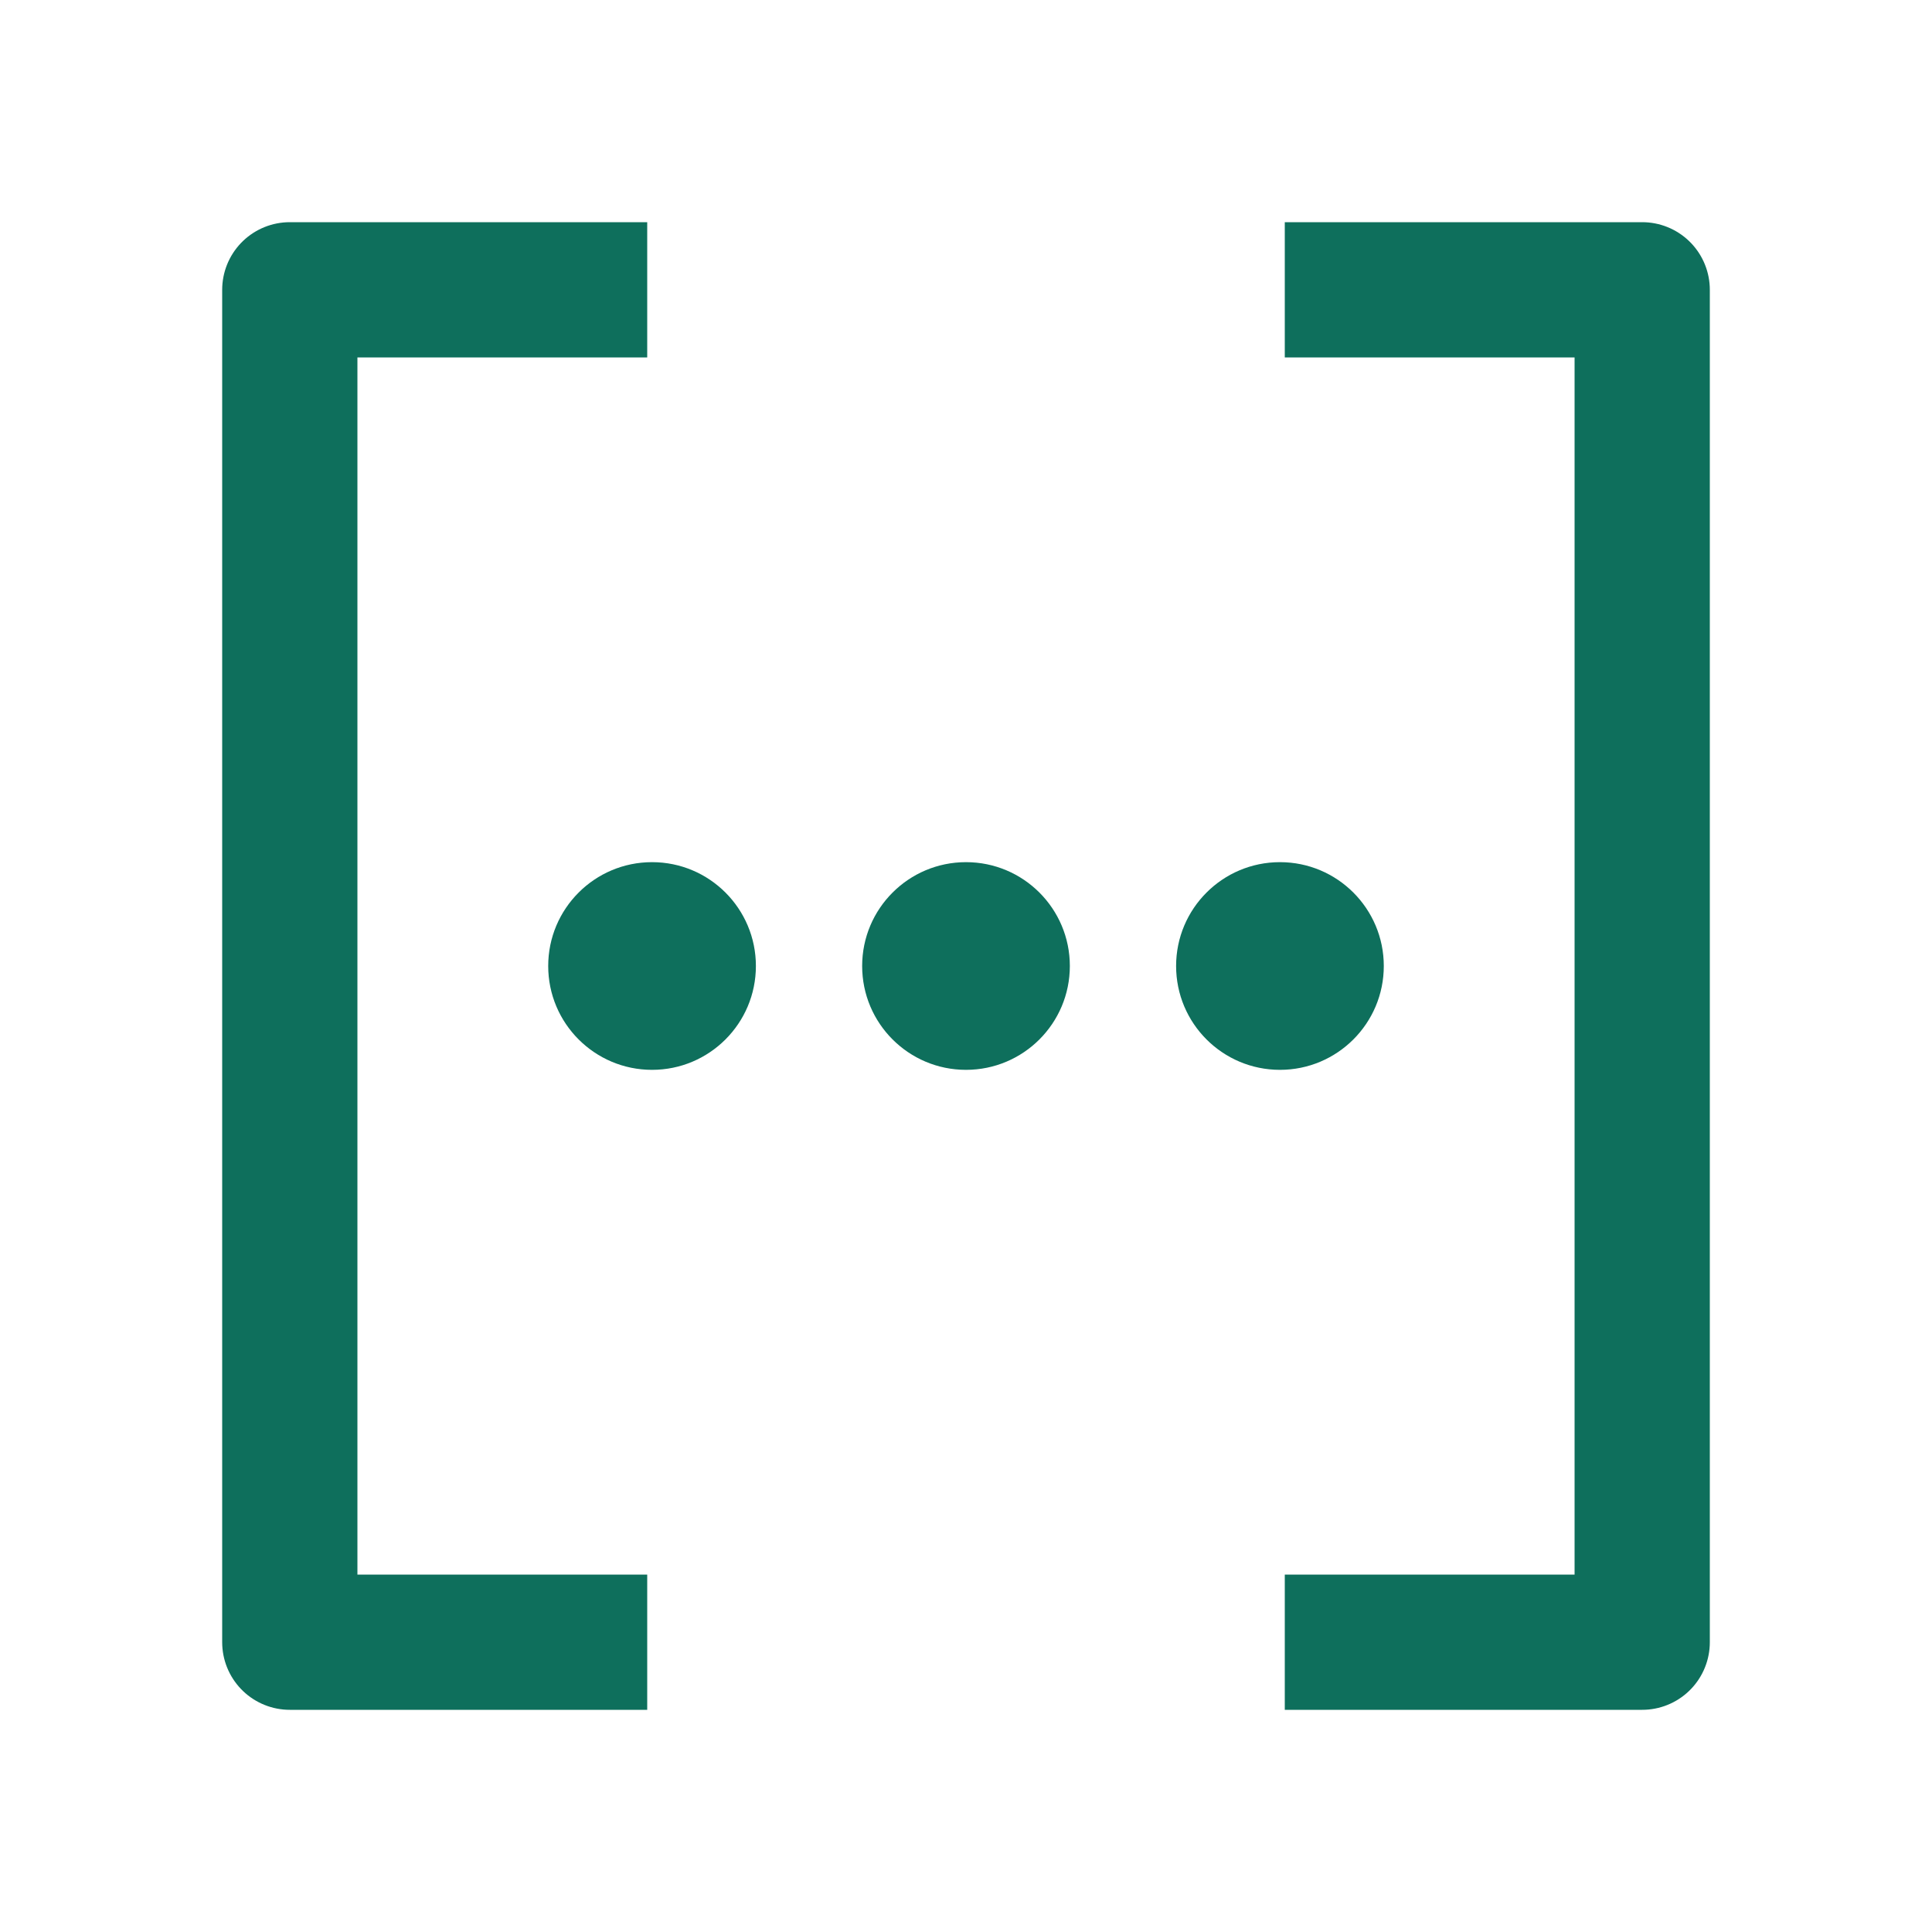
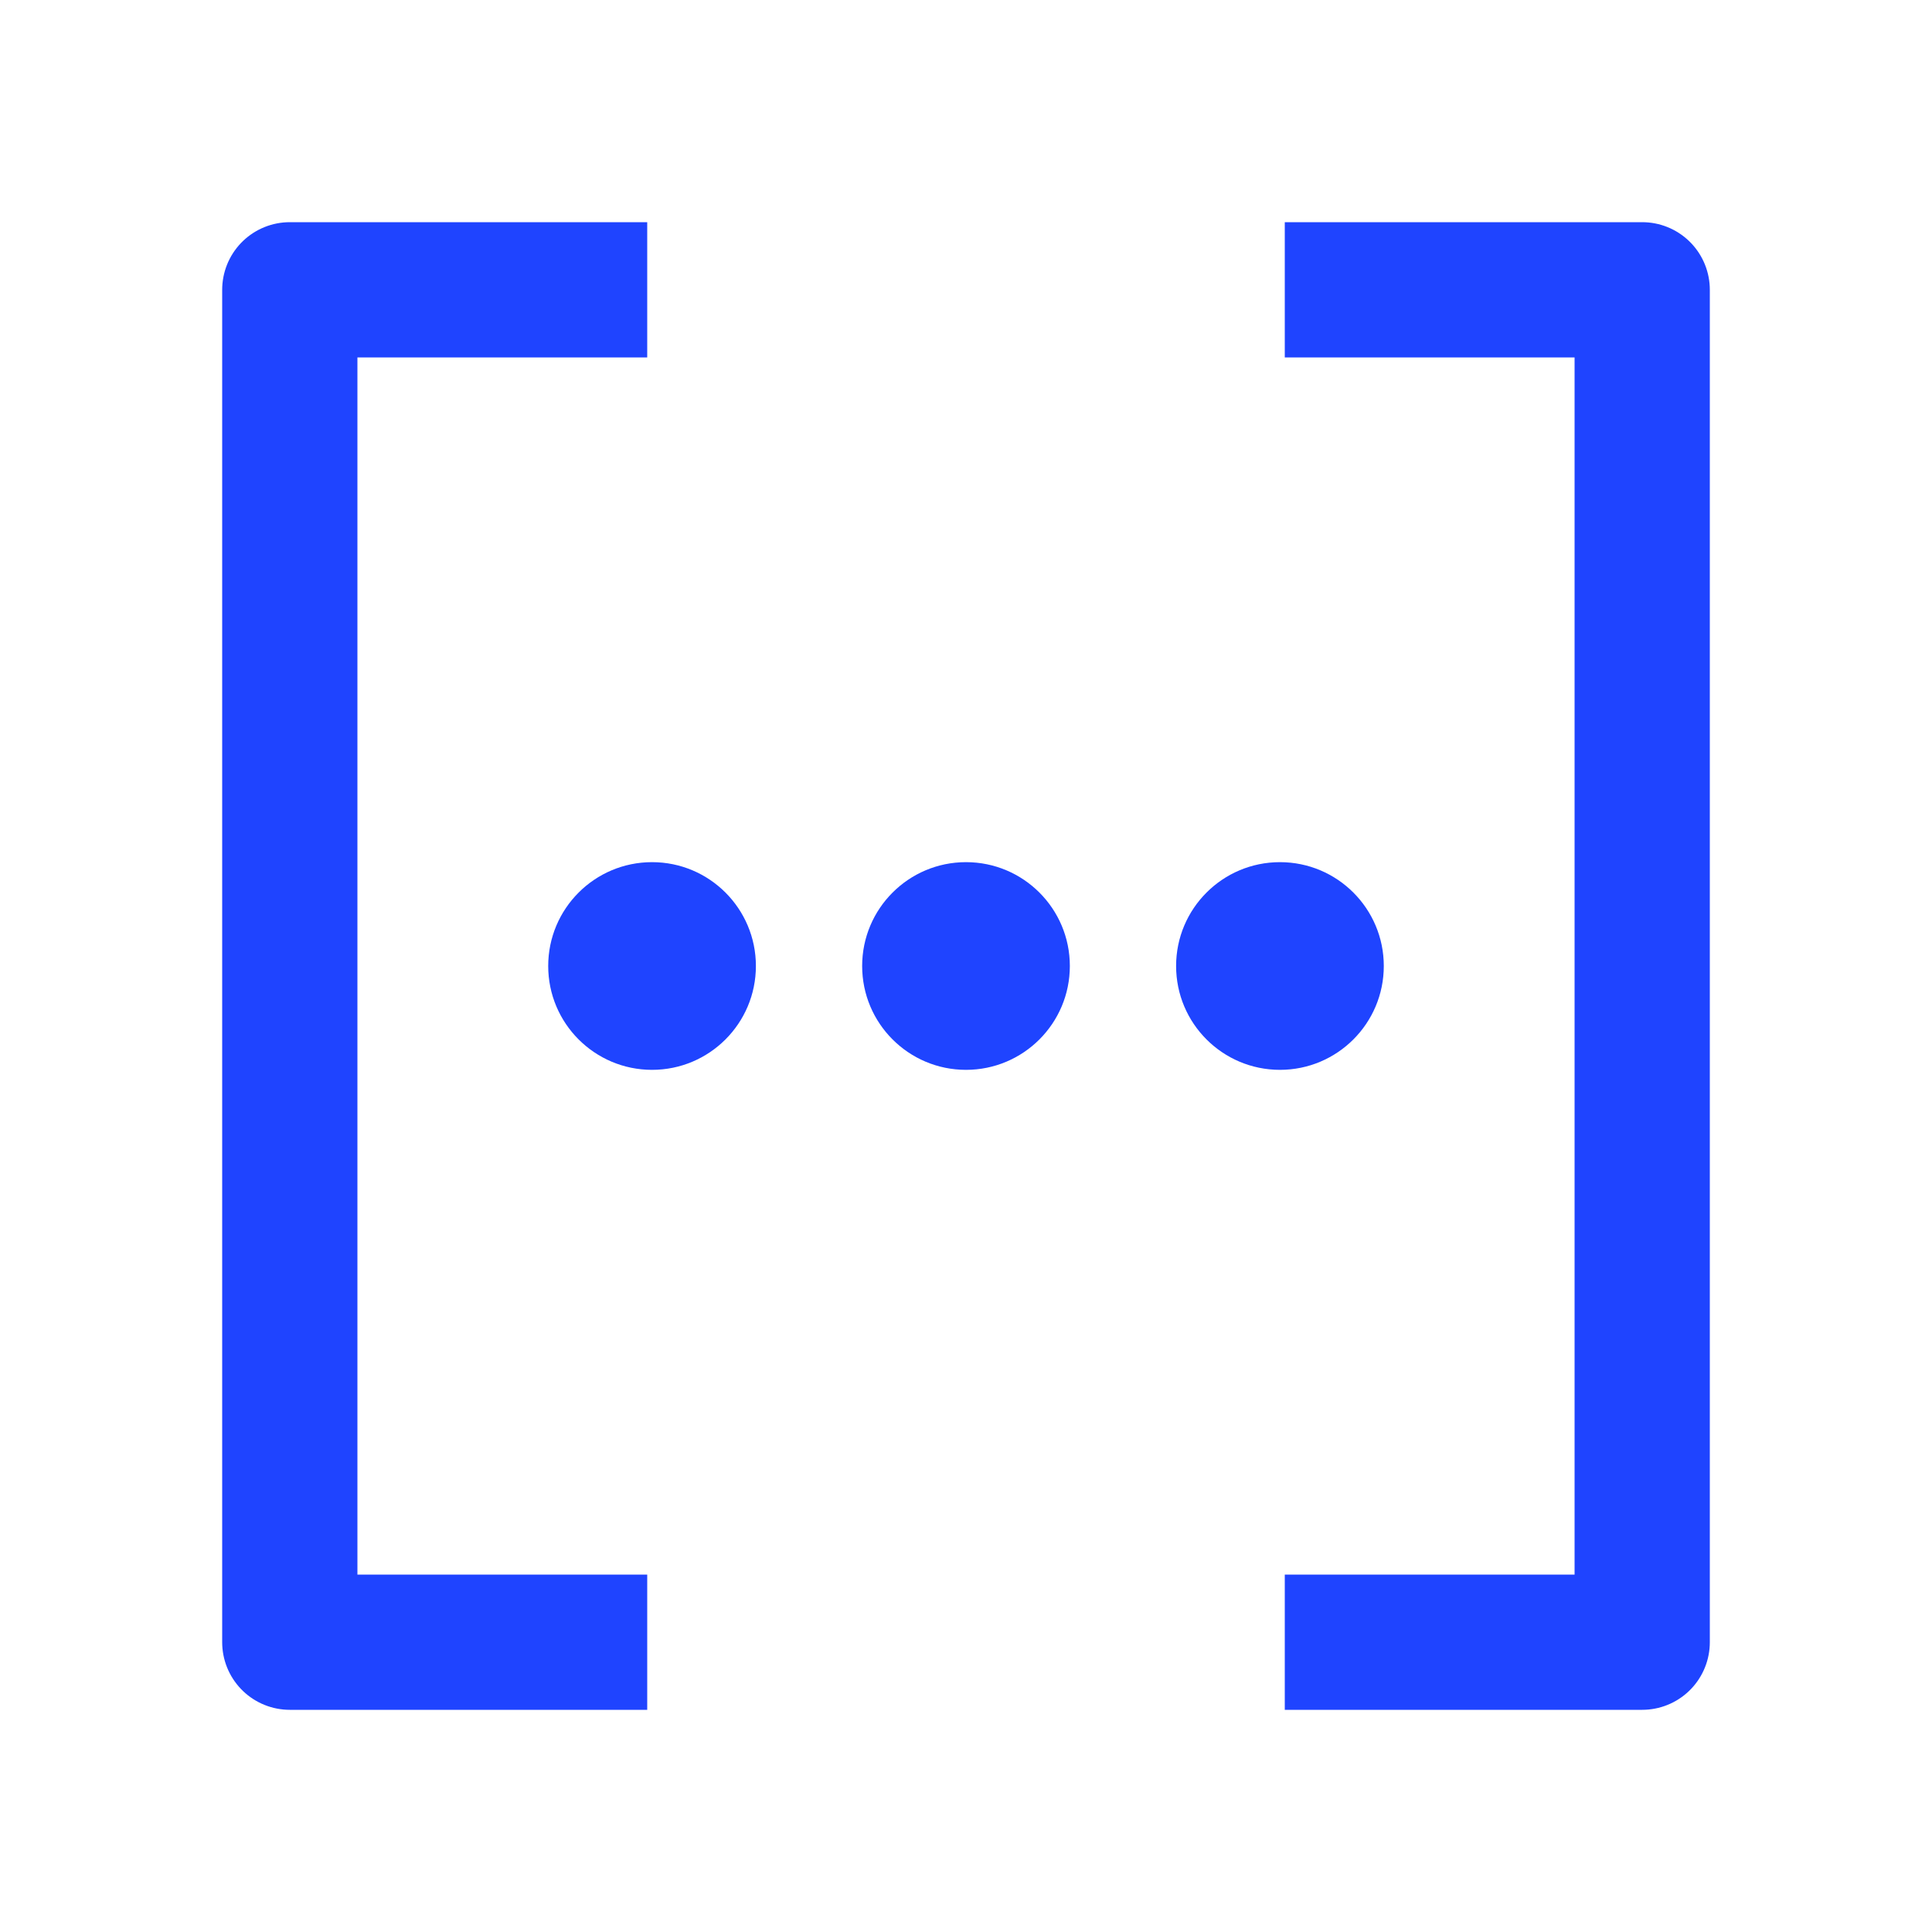
<svg xmlns="http://www.w3.org/2000/svg" viewBox="0 0 40 40">
-   <style>svg{color:#0e6f5c}@media(prefers-color-scheme:dark){svg{color:#3fae94}}</style>
+   <style>svg{color:#1f44ff}@media(prefers-color-scheme:dark){svg{color:#7d9bff}}</style>
  <path d="M12 6H6v28h6M28 6h6v28h-6" fill="none" stroke="currentColor" stroke-width="2.8" stroke-linecap="square" stroke-linejoin="round" />
  <g fill="currentColor">
    <circle cx="13.5" cy="20" r="2.15" />
    <circle cx="20" cy="20" r="2.15" />
    <circle cx="26.5" cy="20" r="2.15" />
  </g>
</svg>
